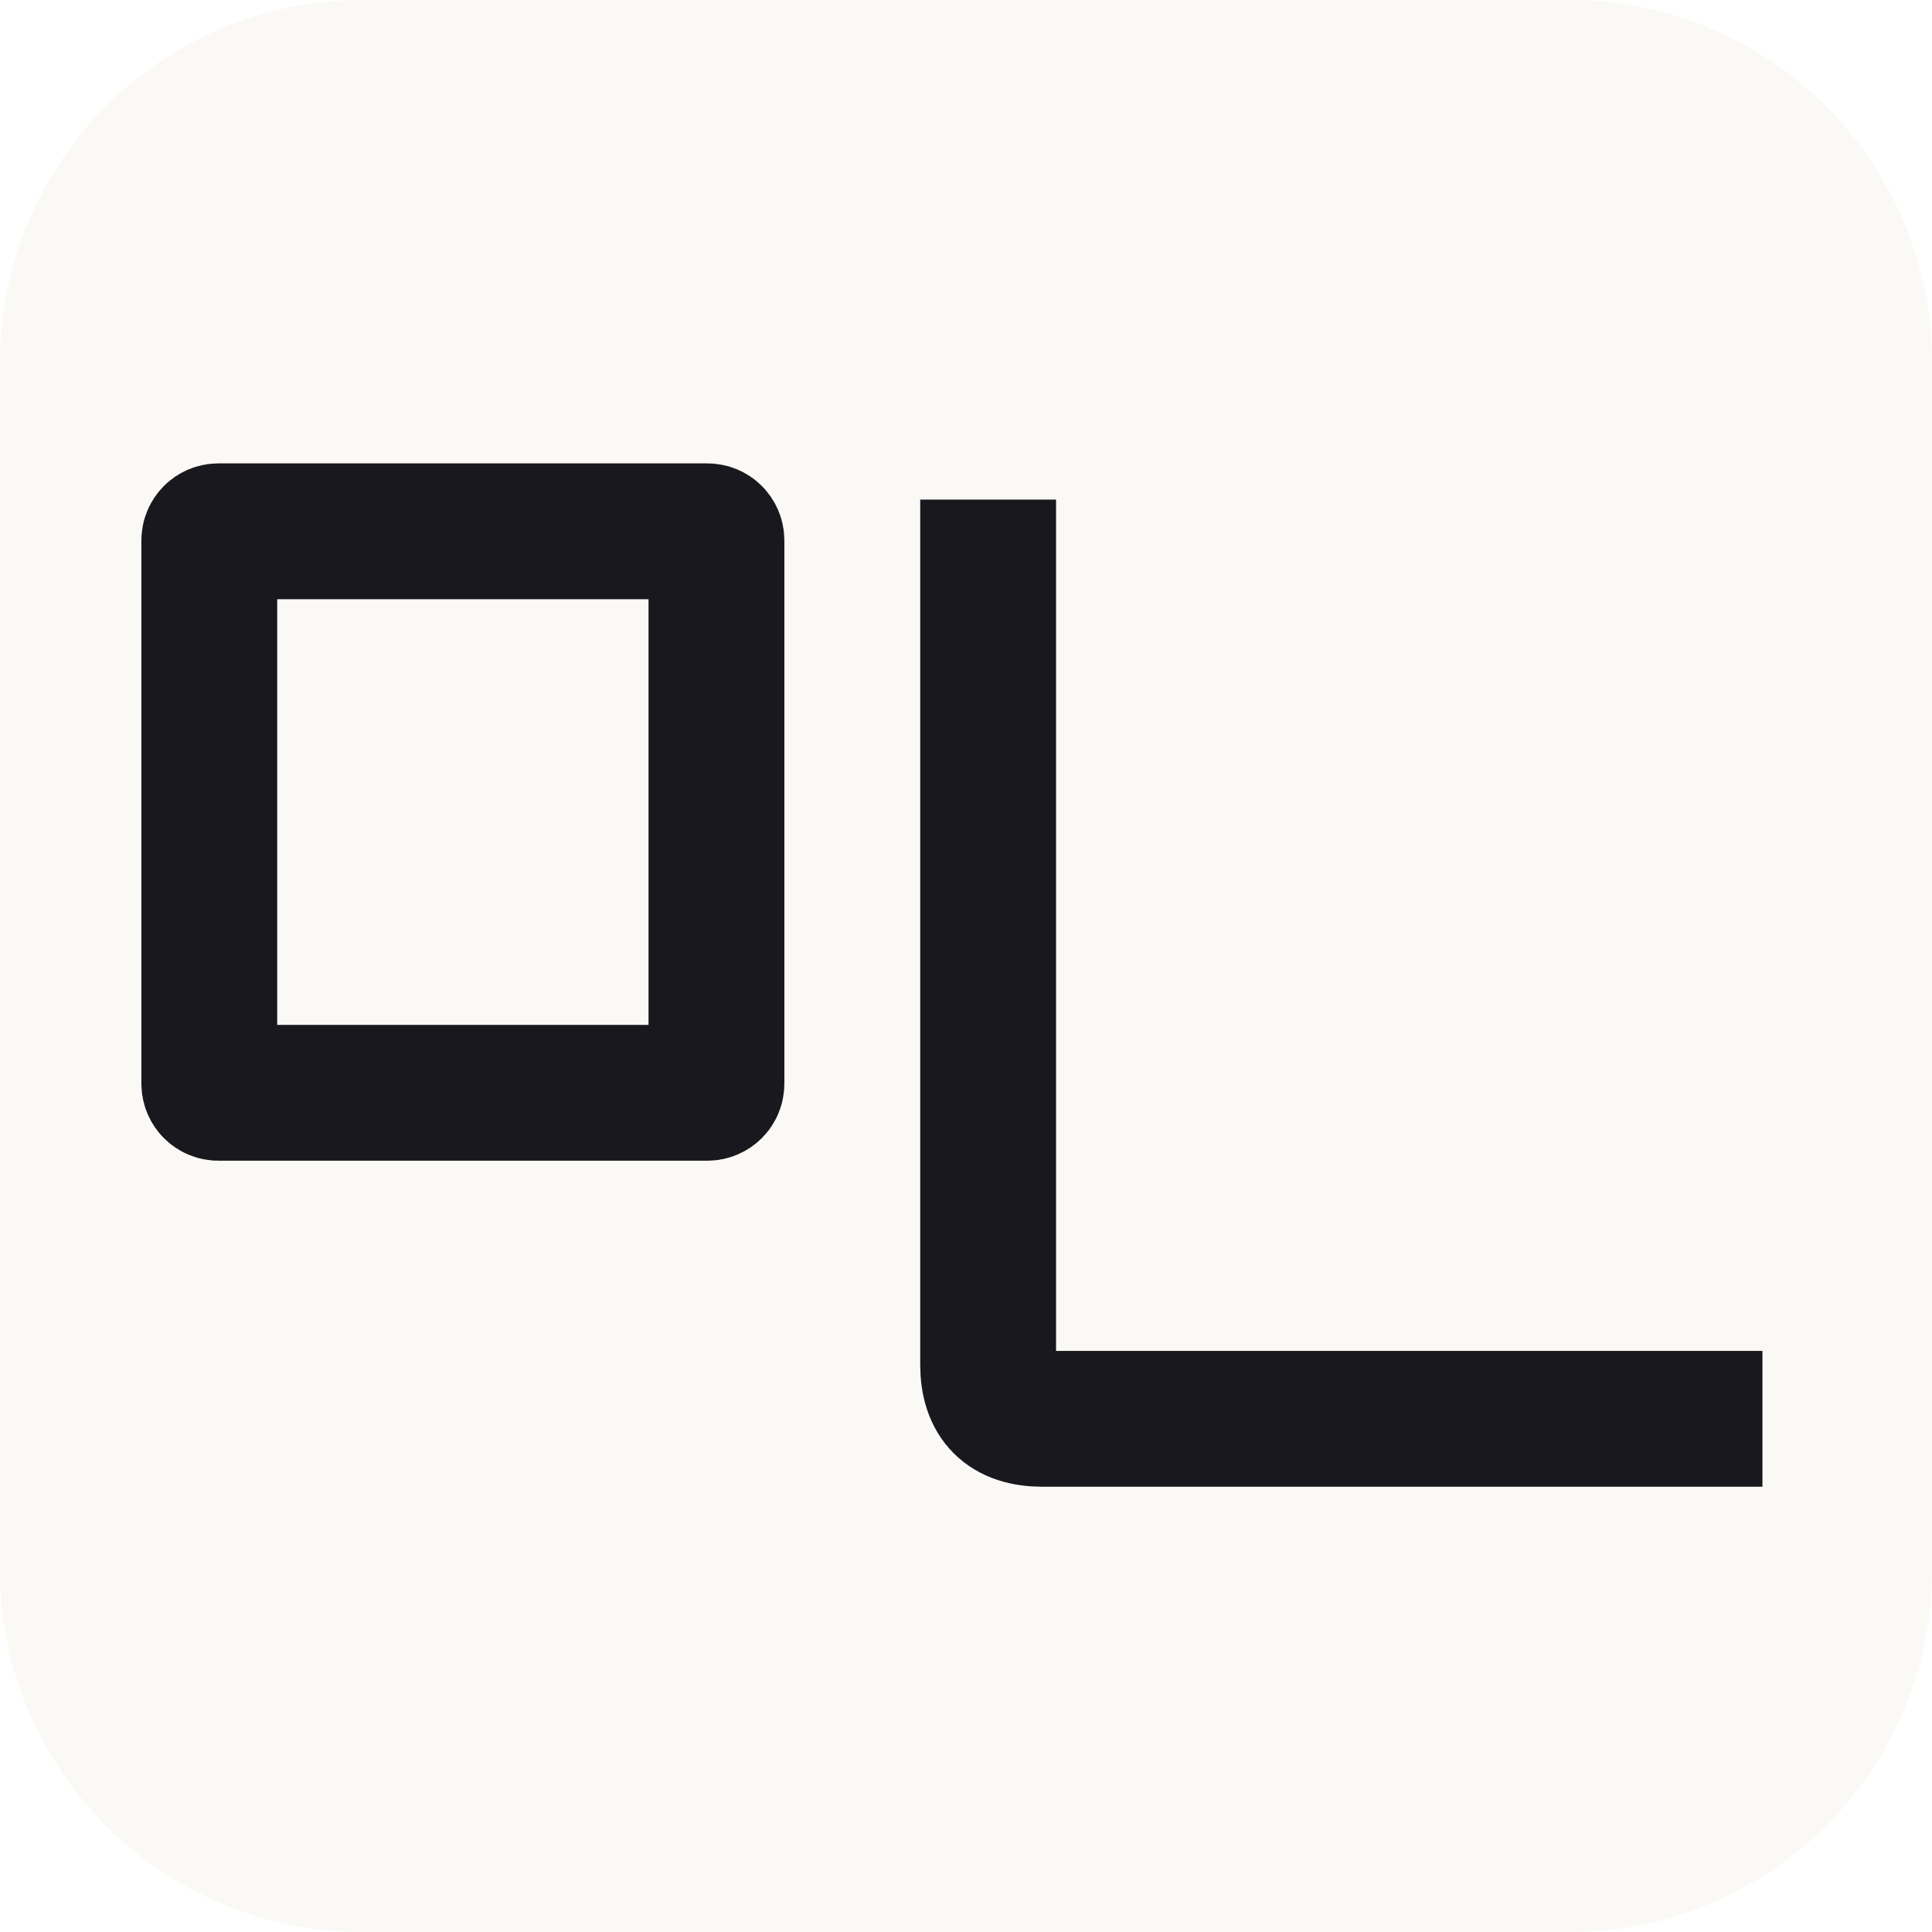
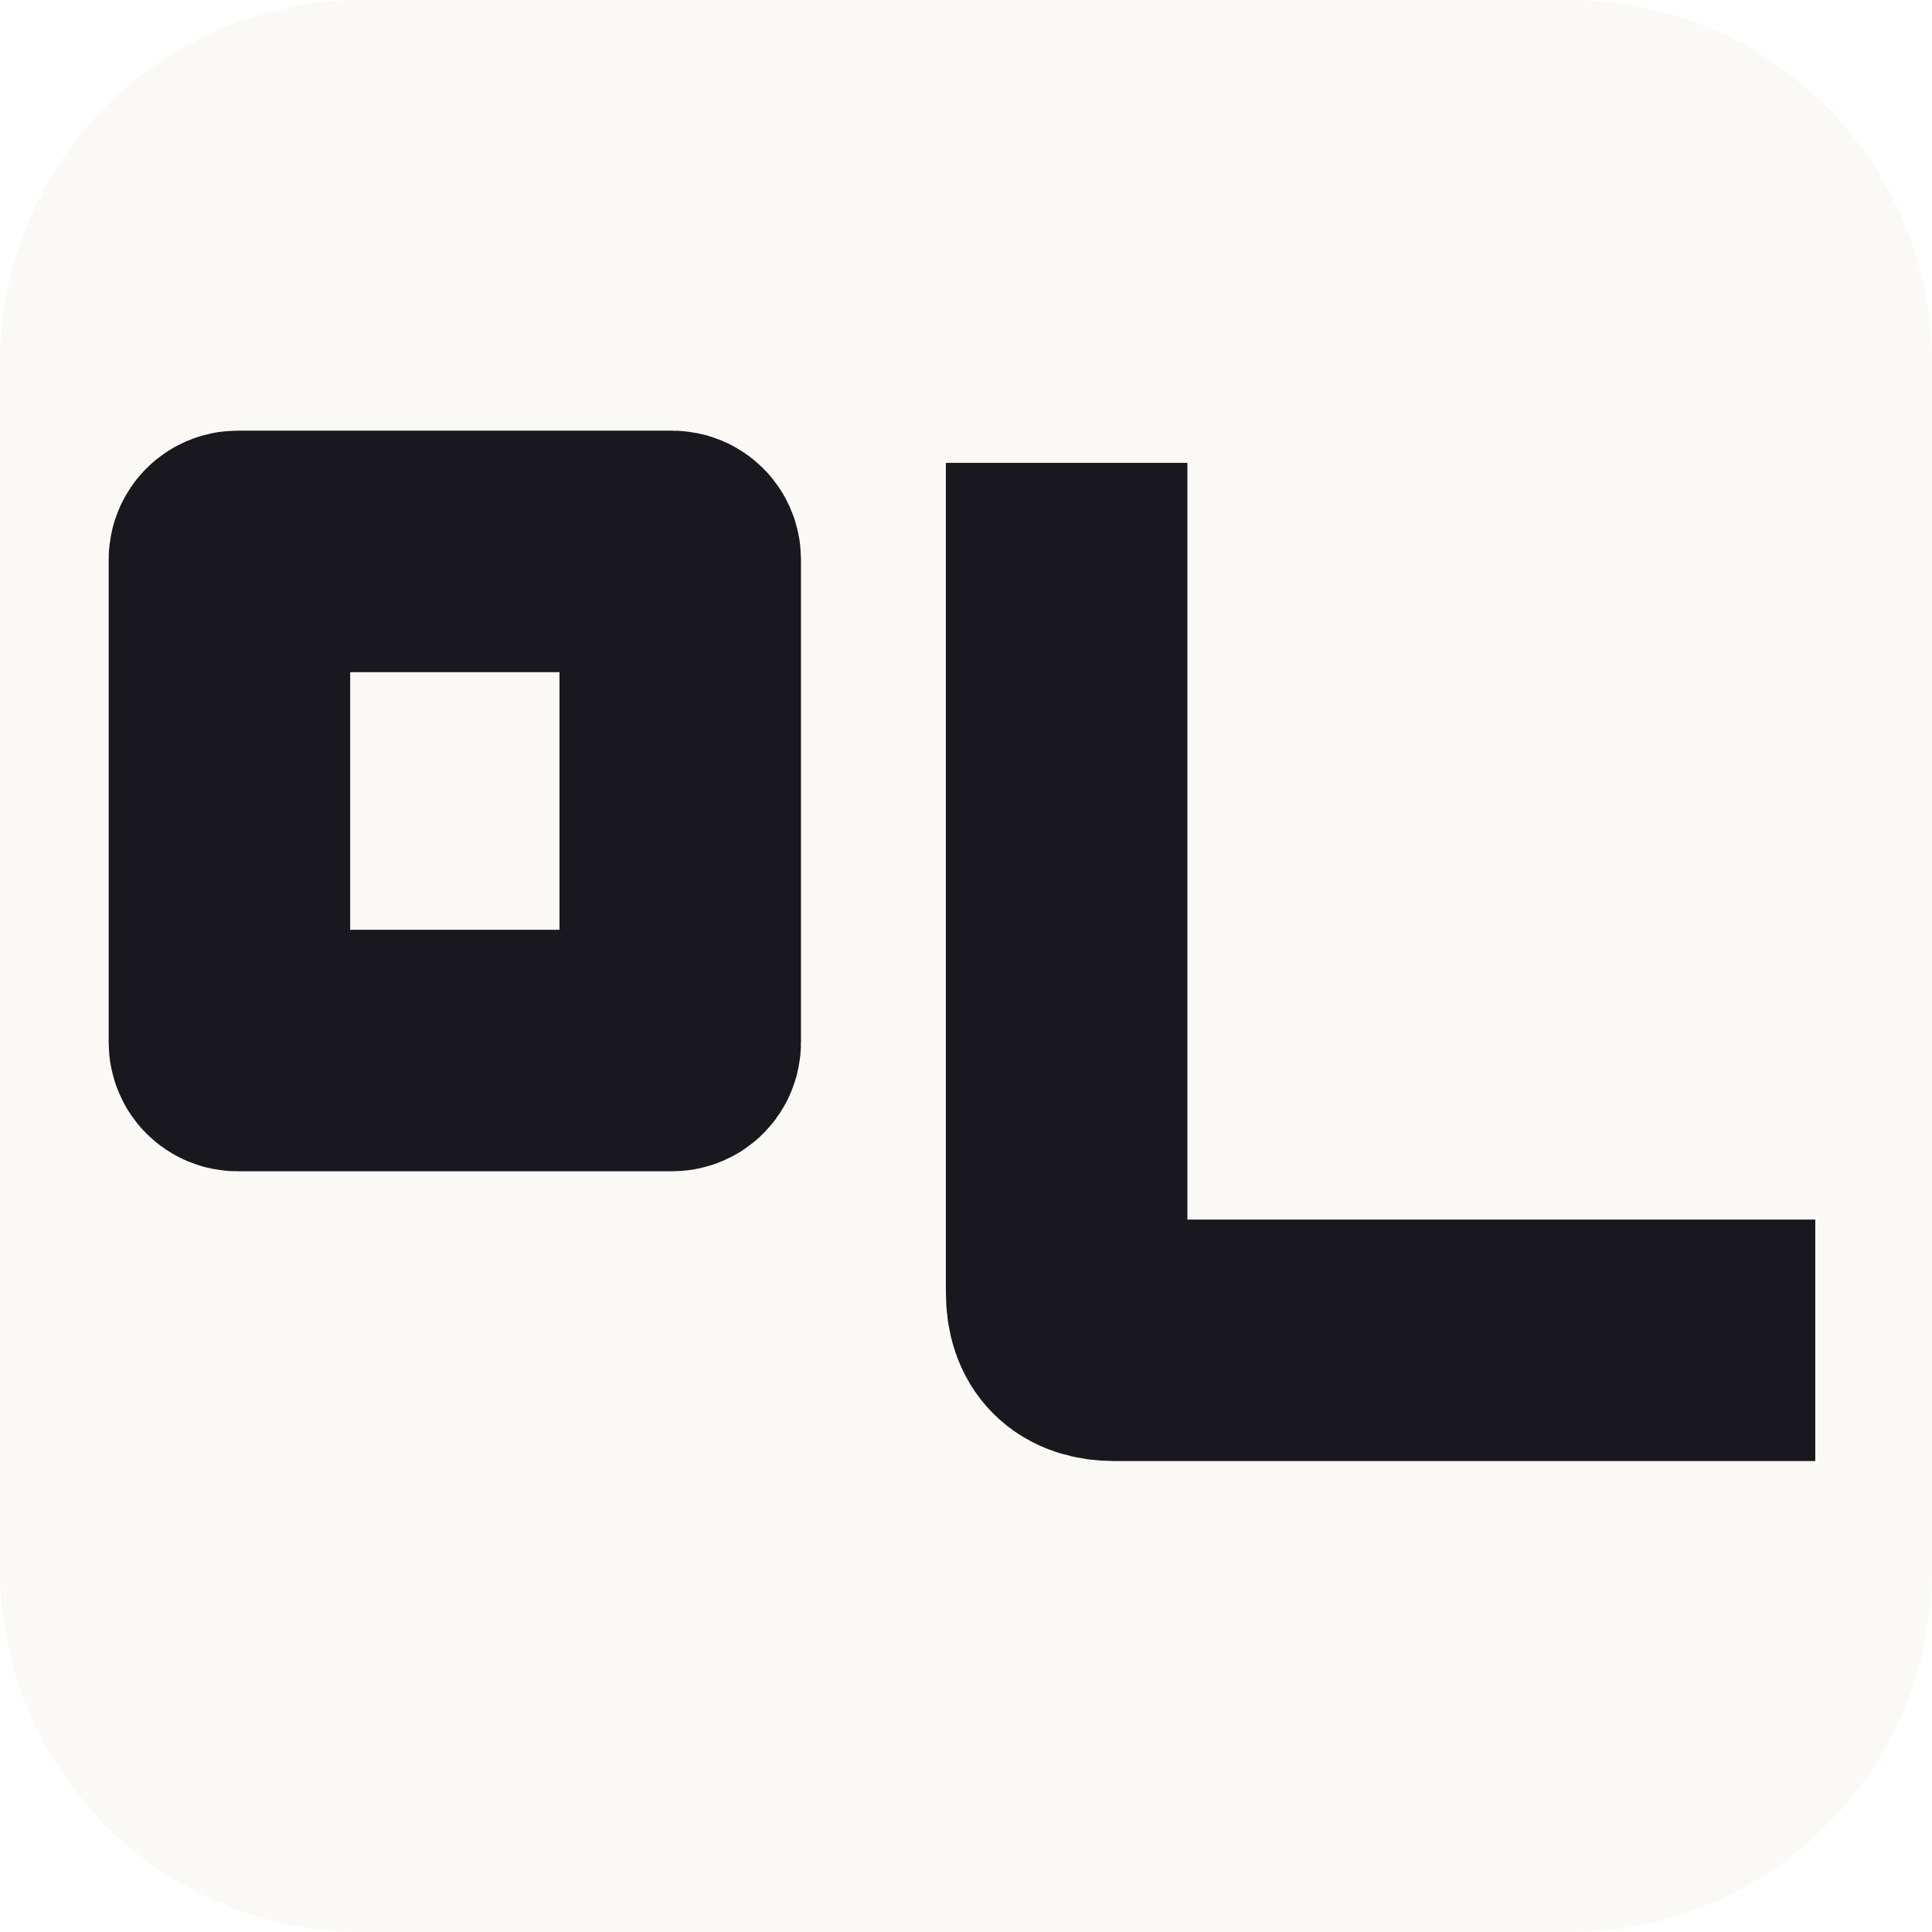
<svg xmlns="http://www.w3.org/2000/svg" viewBox="0 0 96 96">
  <rect width="96" height="96" rx="18" fill="#faf9f6" />
-   <g transform="translate(5 21) scale(.9)">
-     <g fill="none" stroke="#19181e" stroke-width="7.5" stroke-linejoin="round" stroke-linecap="square">
-       <rect x="6" y="6" width="28" height="31" rx=".5" />
-       <path d="M49 8V52Q49 55 52 55H88" />
+   <g transform="translate(5 21) scale(.8)">
+     <g fill="none" stroke="#19181e" stroke-width="15" stroke-linejoin="round" stroke-linecap="square">
+       <rect x="8" y="8" width="28" height="31" rx=".5" />
+       <path d="M60 10V54Q60 57 63 57H99" />
    </g>
  </g>
</svg>
